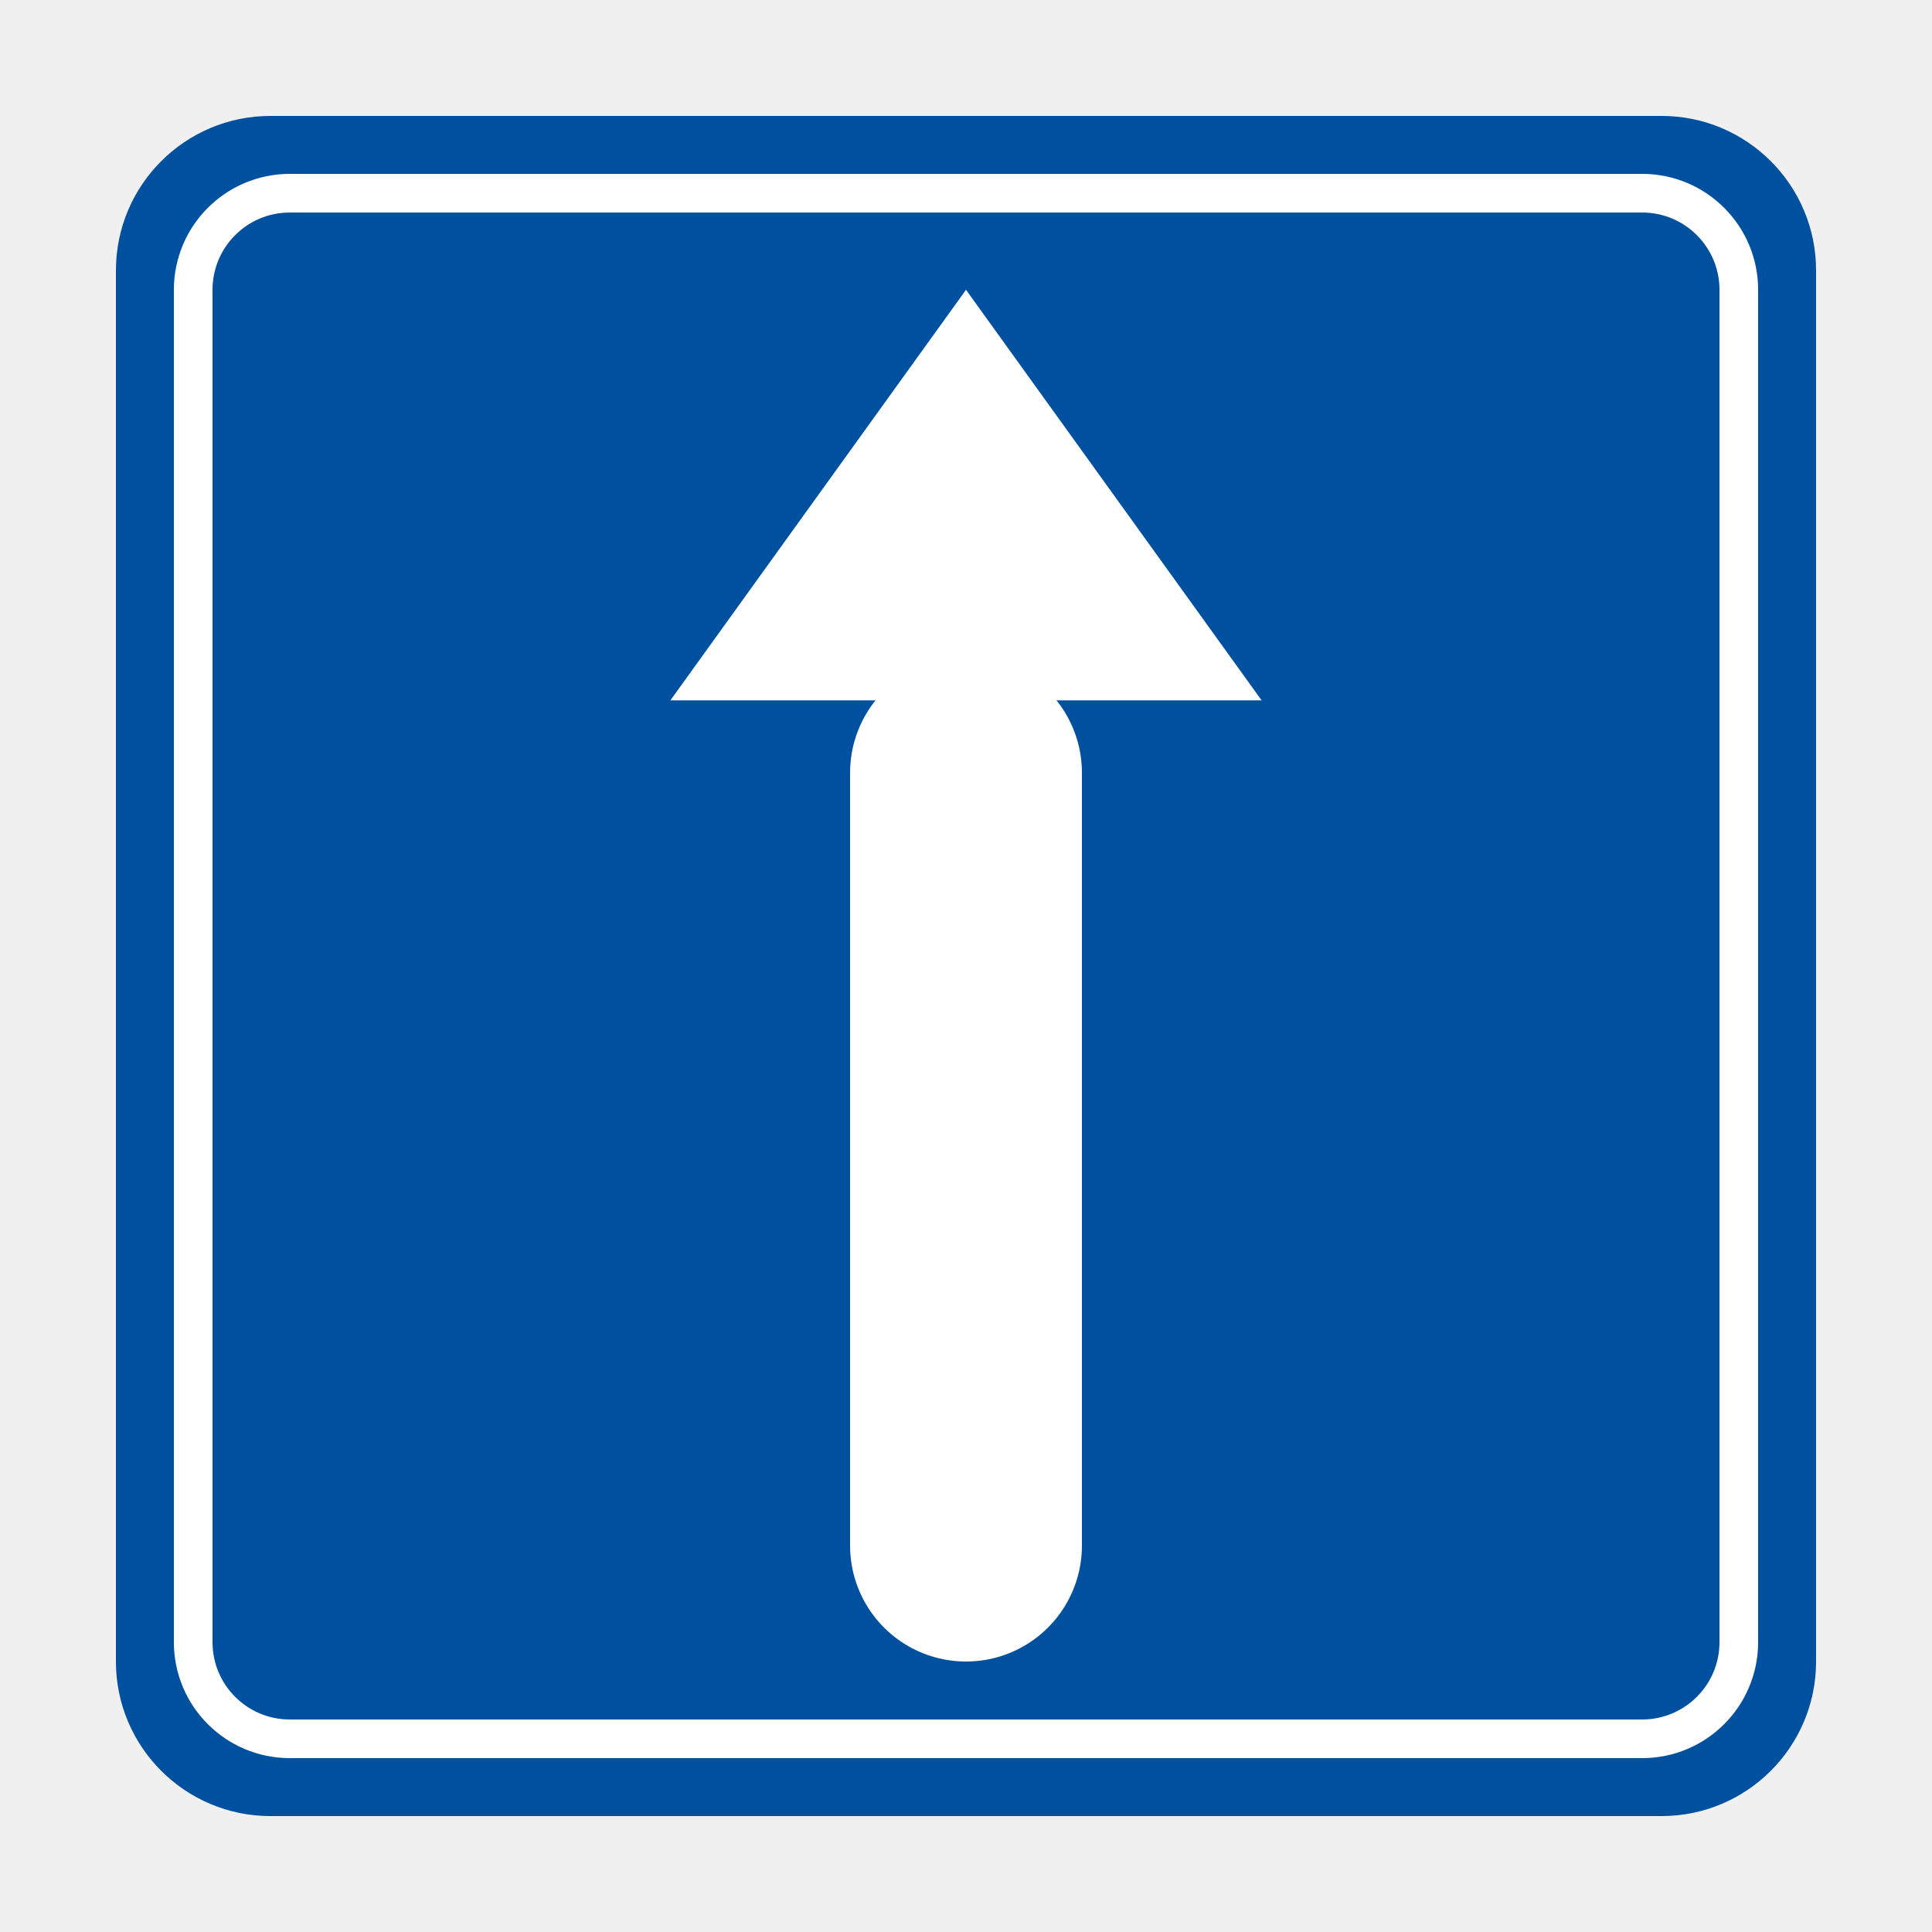
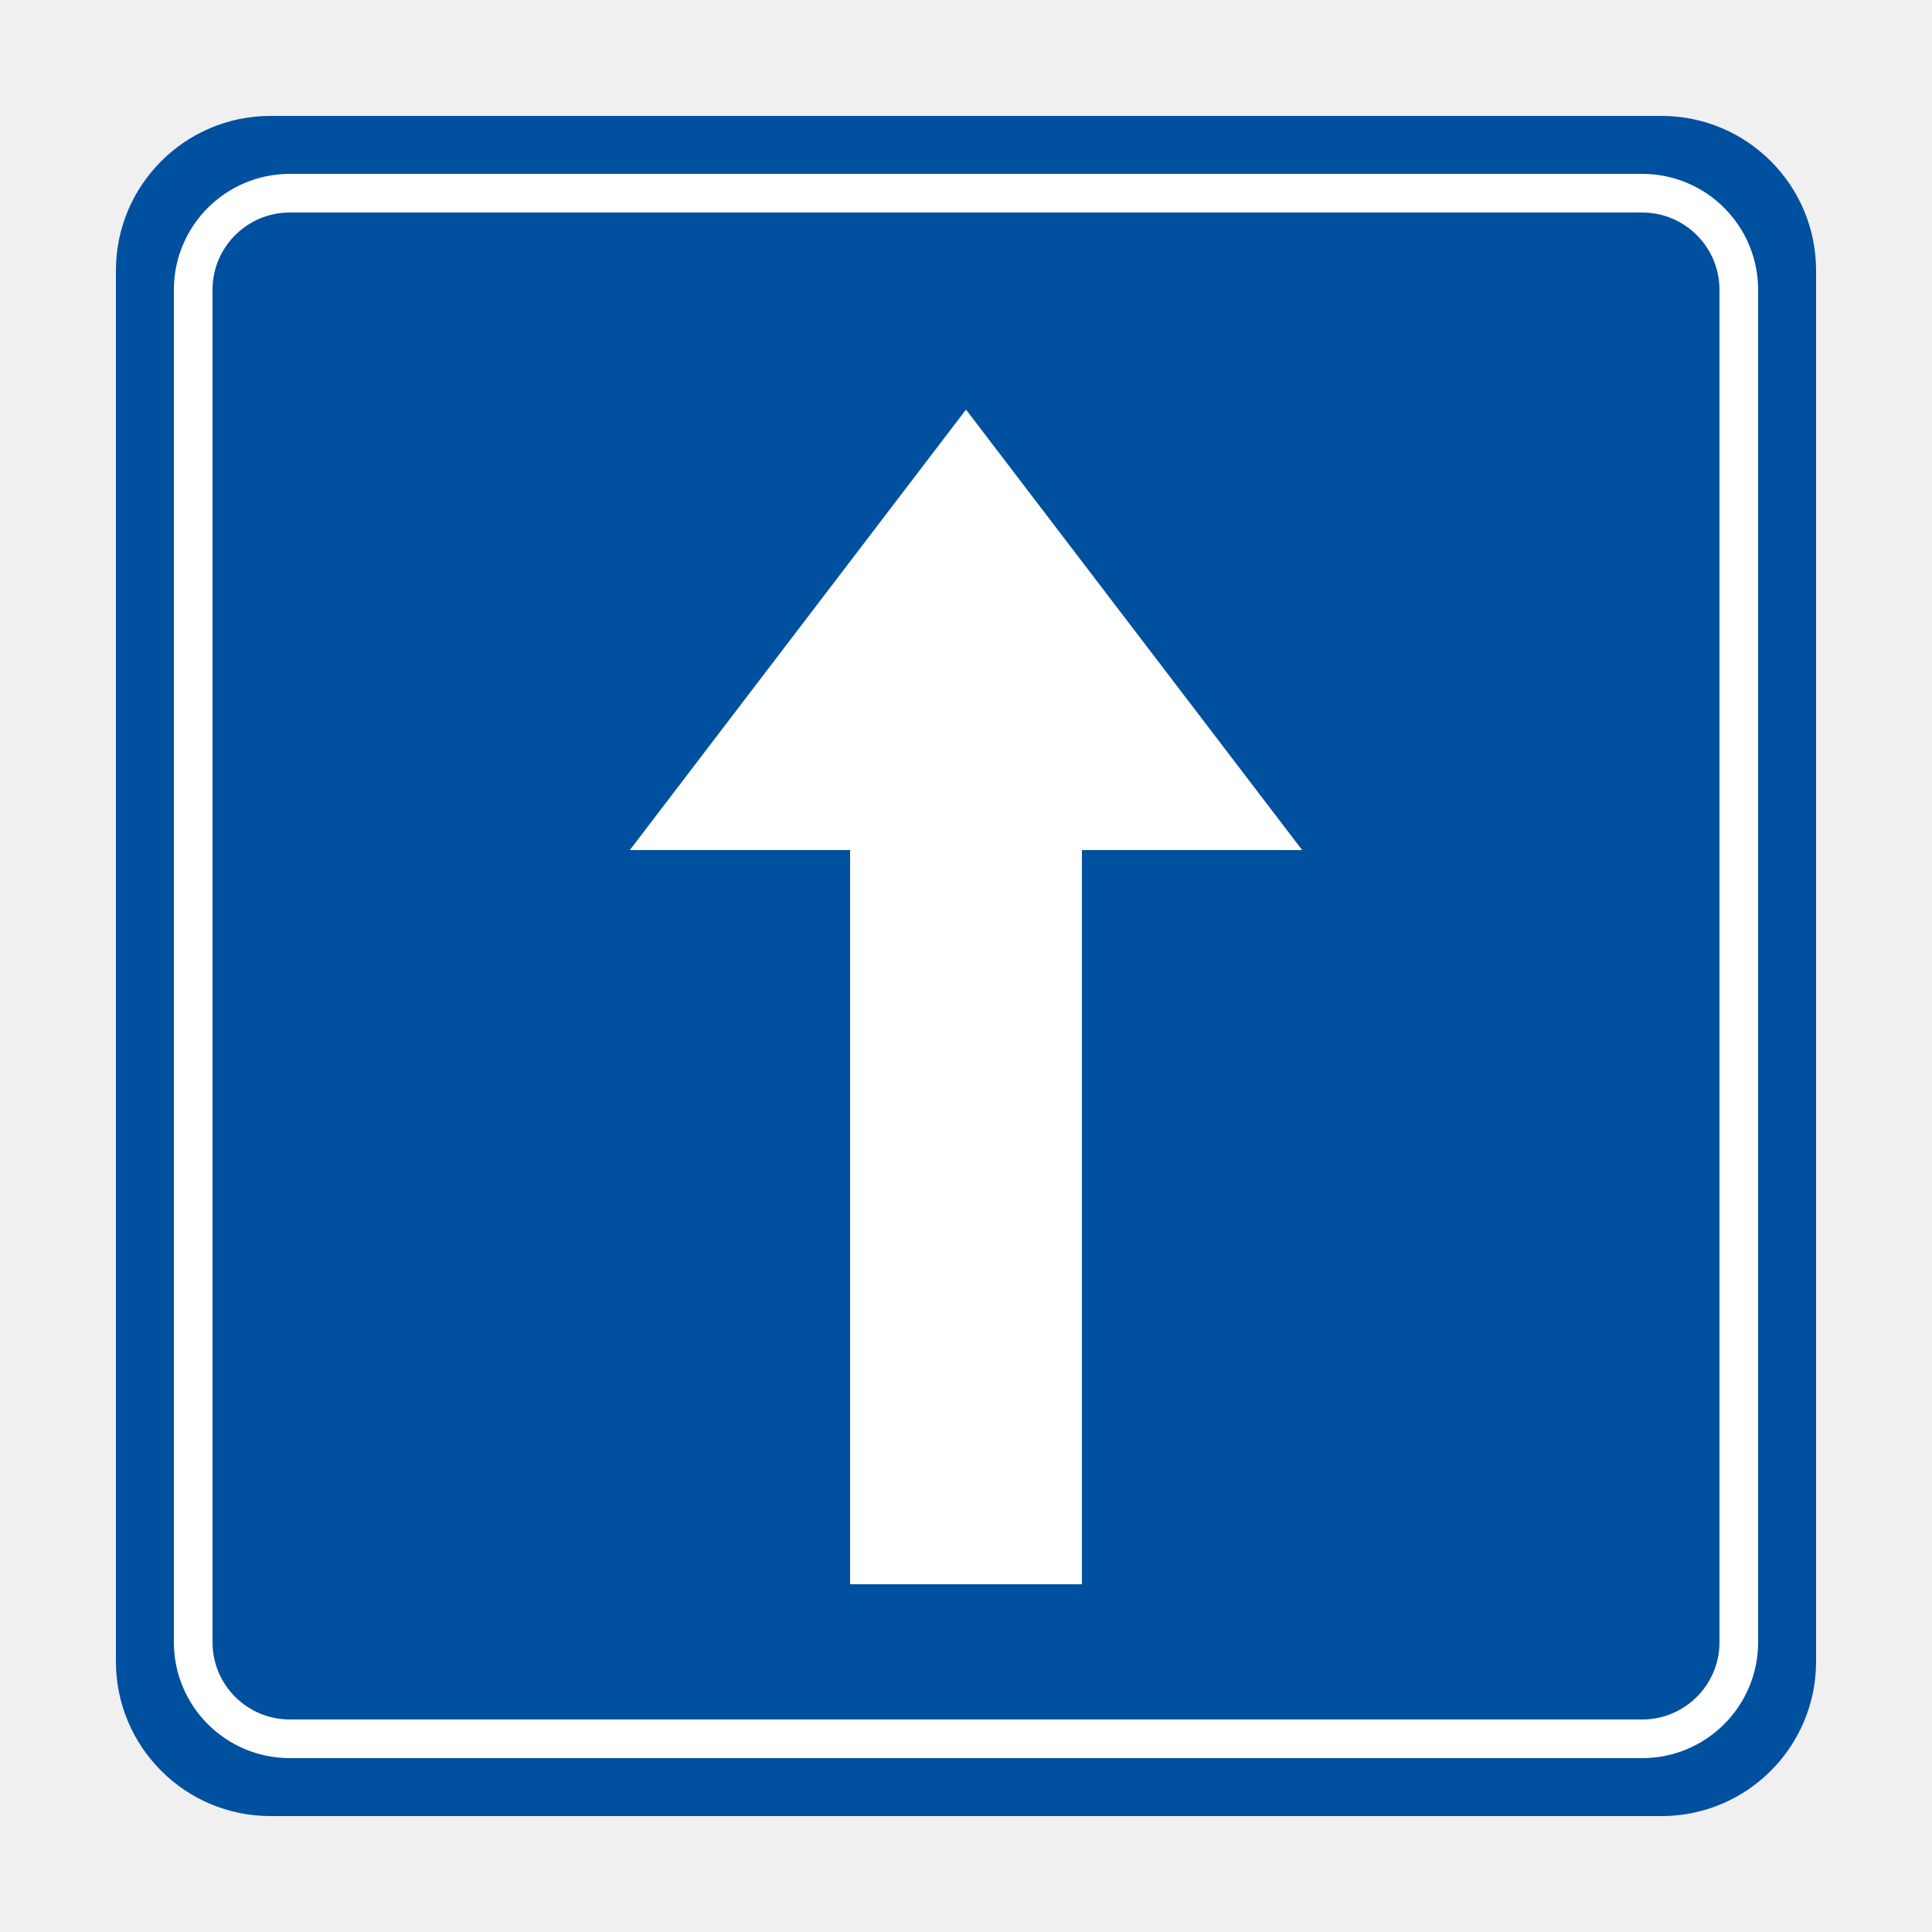
<svg xmlns="http://www.w3.org/2000/svg" viewBox="0 0 100 100">
  <rect x="6" y="6" width="88" height="88" rx="8" fill="#0050A0" />
  <rect x="10" y="10" width="80" height="80" rx="5" fill="none" stroke="#FFFFFF" stroke-width="2" />
-   <path d="M50 80V40" fill="none" stroke="#FFFFFF" stroke-width="12" stroke-linecap="round" stroke-linejoin="round" />
-   <path d="M0 -17L15.3 4.25H-15.3Z" transform="translate(50 32) rotate(0)" fill="#FFFFFF" />
+   <path d="M50 82V44" fill="none" stroke="#FFFFFF" stroke-width="12" stroke-linejoin="round" />
+   <path d="M50.00 21.20L67.40 44.00L32.60 44.00Z" fill="#FFFFFF" />
</svg>
